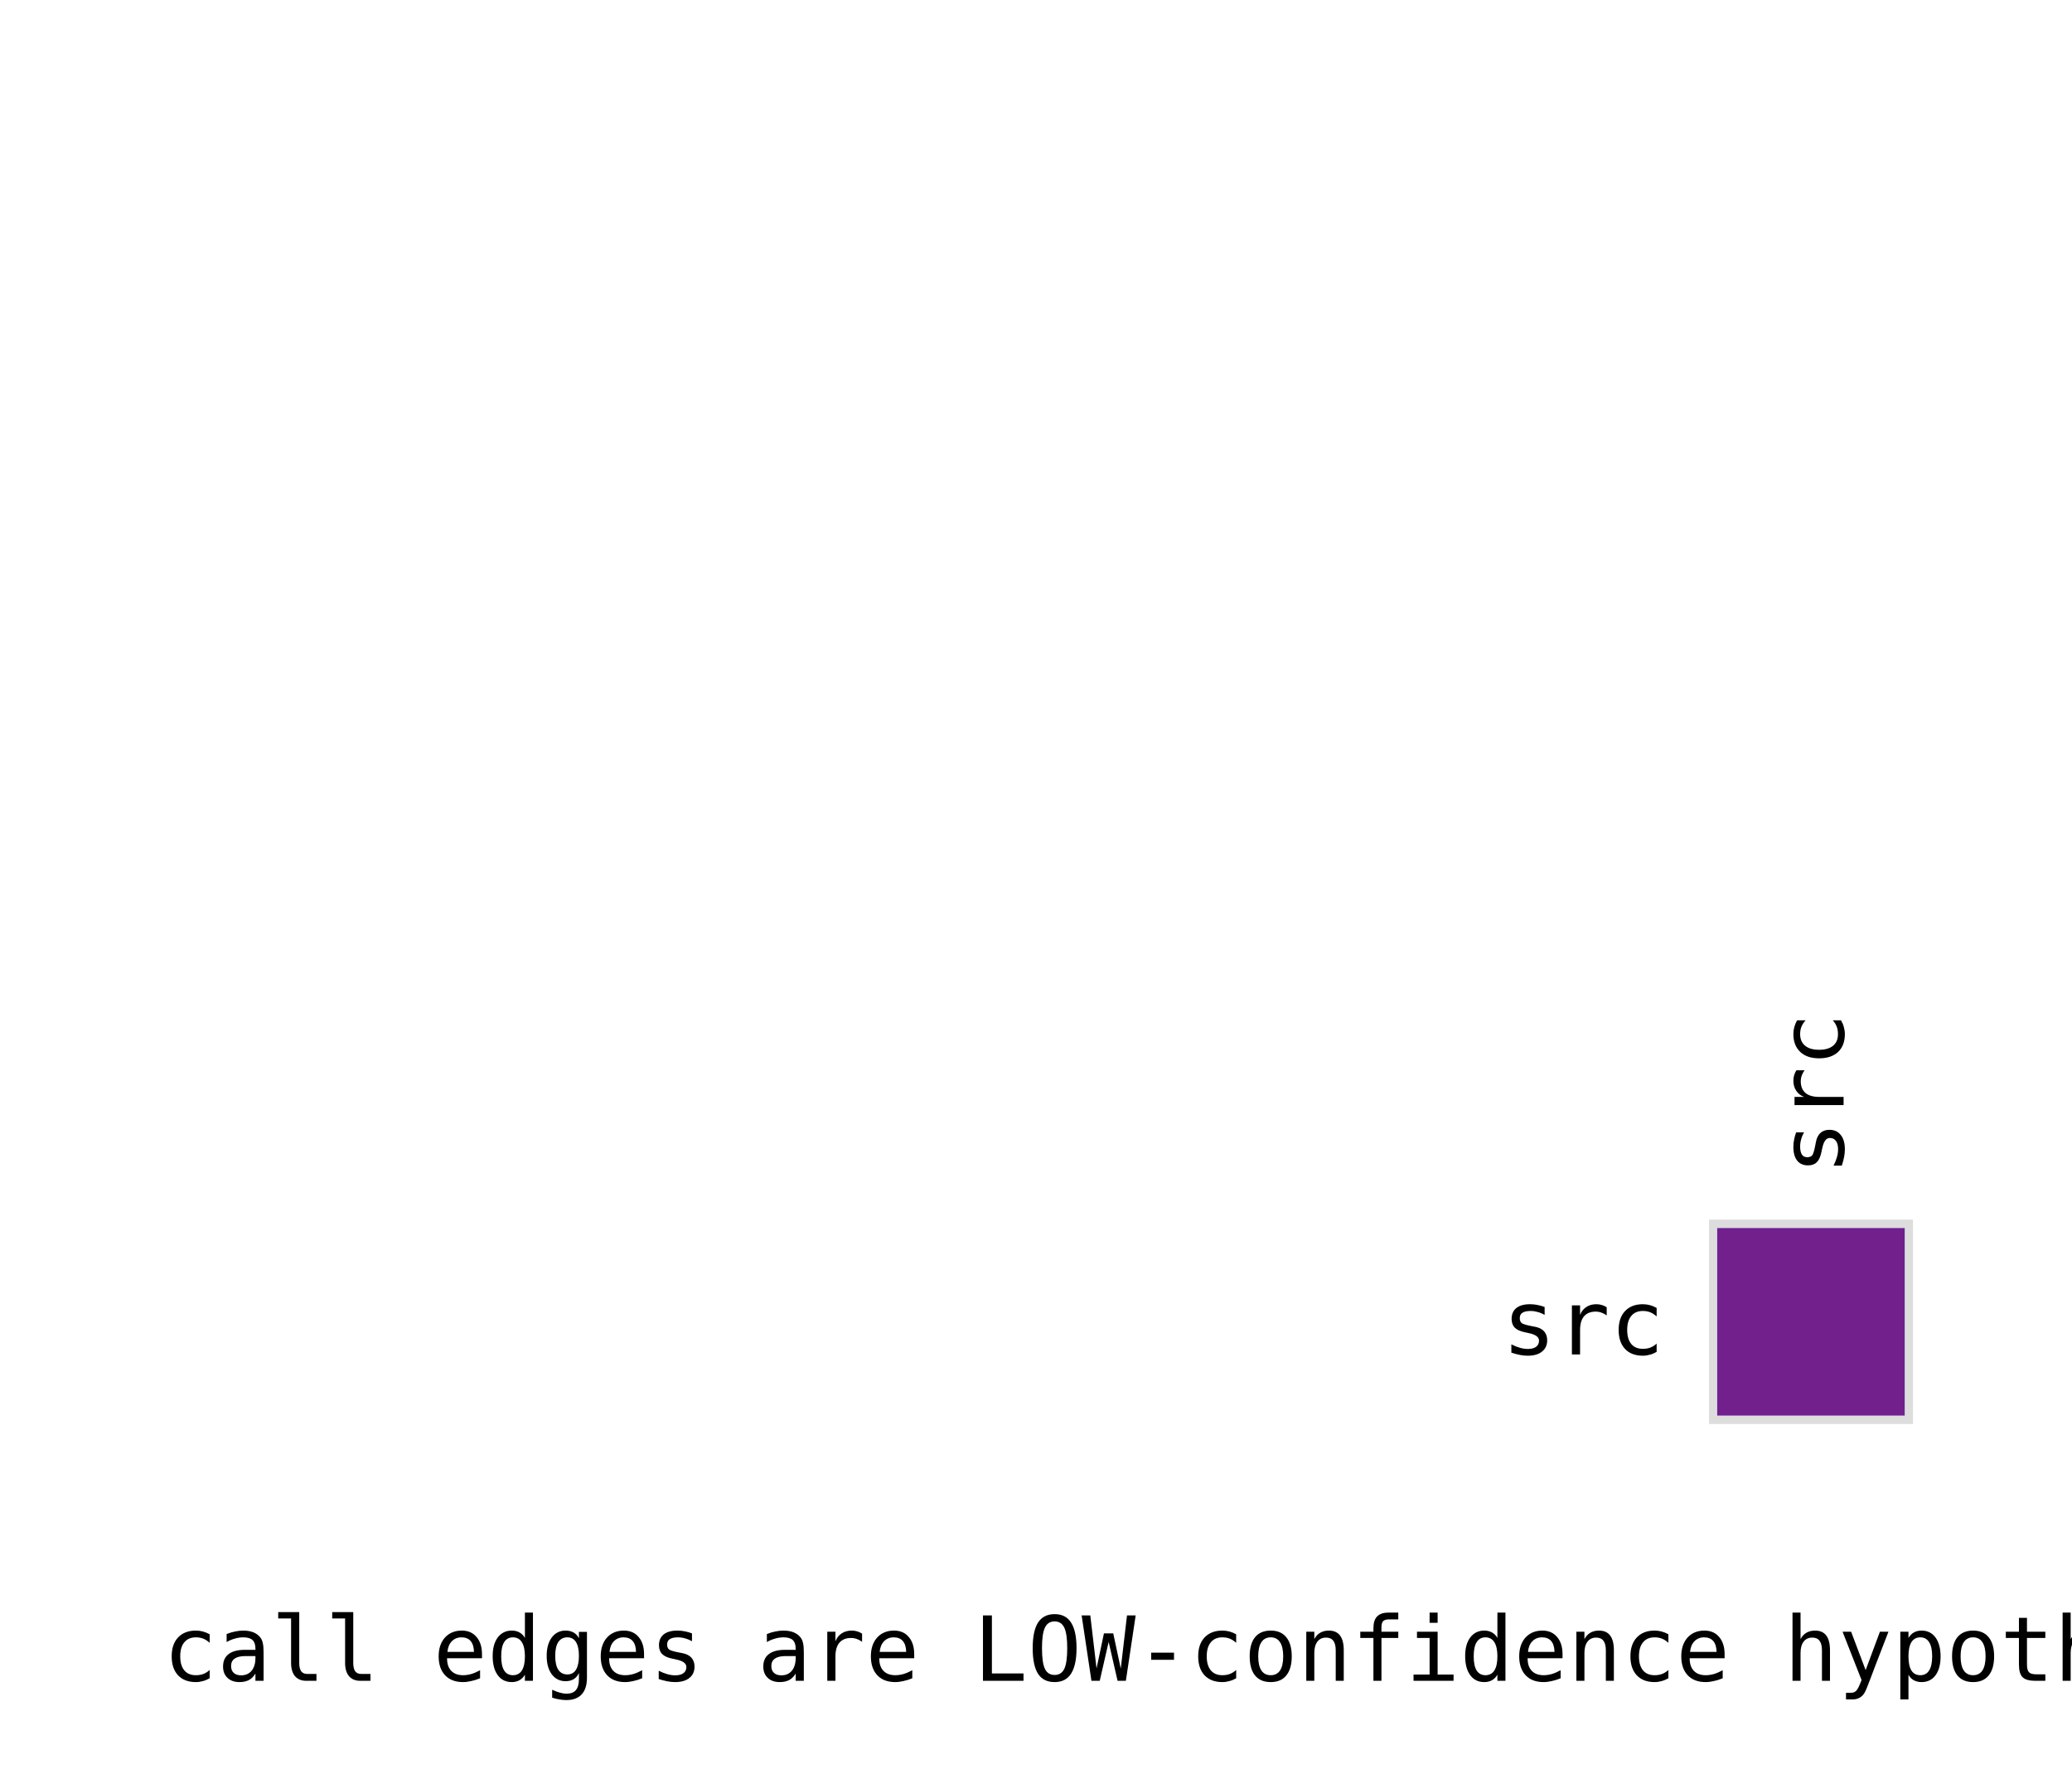
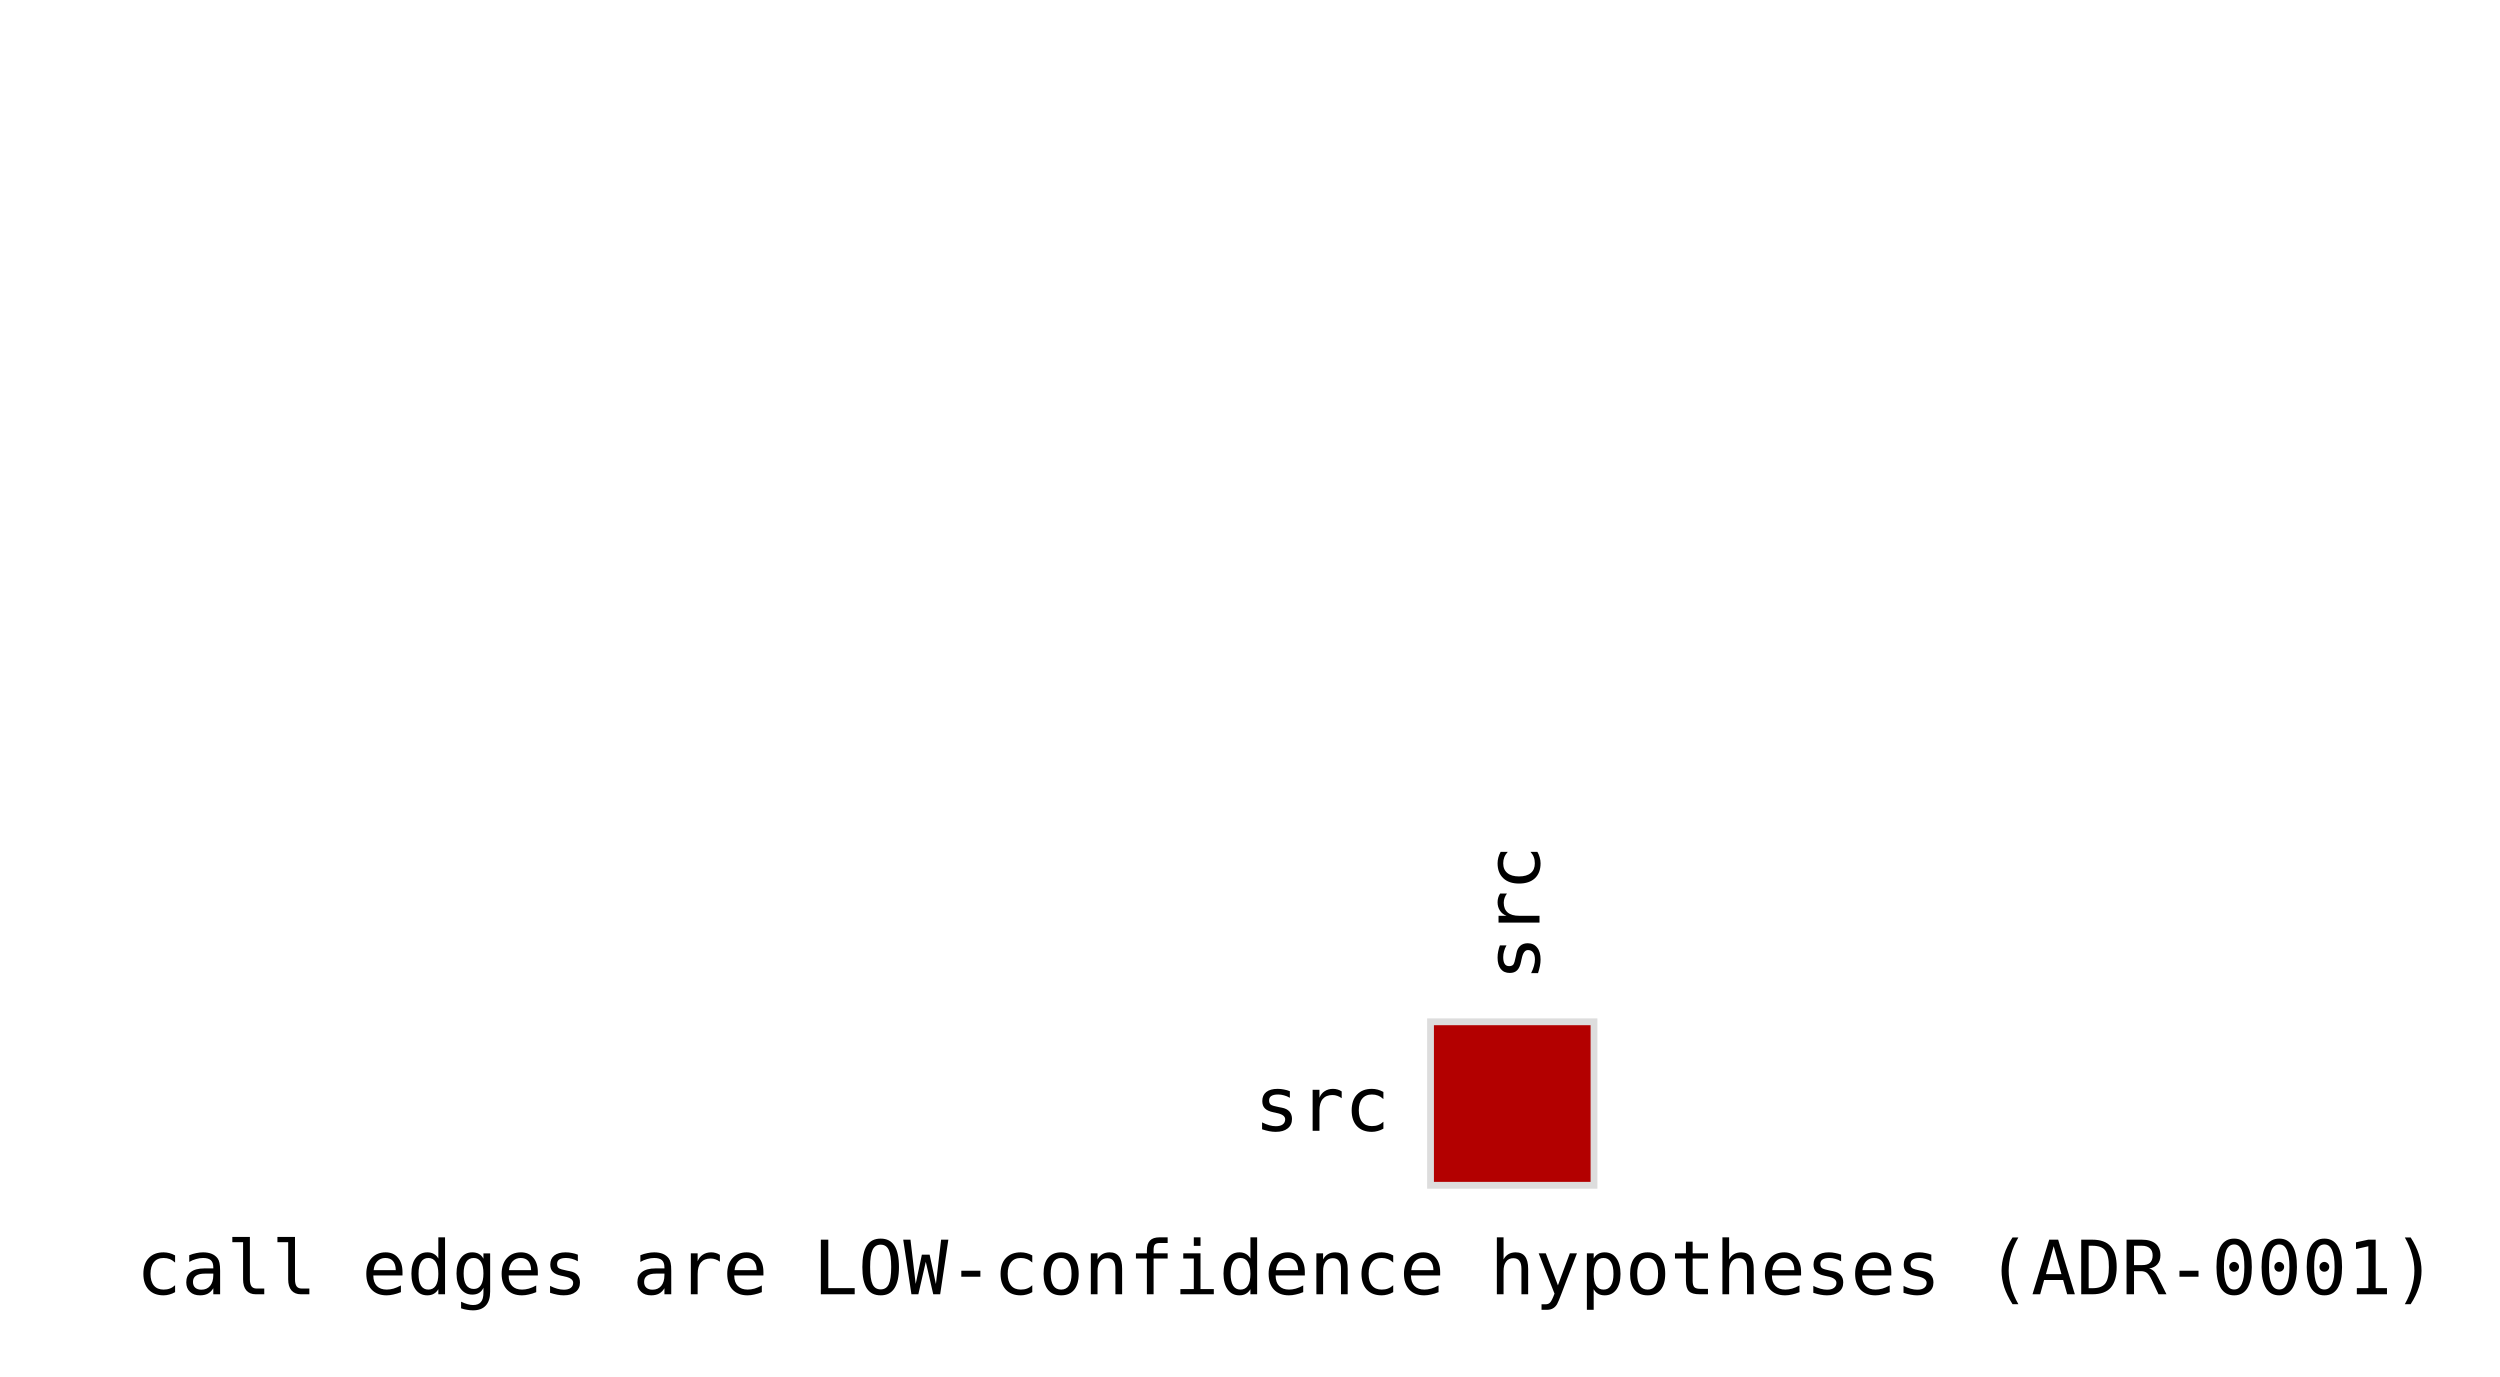
- <svg xmlns="http://www.w3.org/2000/svg" width="254" height="218" viewBox="0 0 254 218">
+ <svg xmlns="http://www.w3.org/2000/svg" width="367" height="202" viewBox="0 0 367 202">
  <g font-family="monospace" font-size="11">
    <text x="204" y="166" text-anchor="end">src</text>
    <text transform="translate(226,144) rotate(-90)">src</text>
  </g>
  <g stroke="#dddddd" stroke-width="1">
    <rect x="210" y="150" width="24" height="24" fill="#b30000" />
-     <rect x="210" y="150" width="24" height="24" fill="#3a3aff" fill-opacity="0.55" />
  </g>
-   <text x="20" y="206" font-family="monospace" font-size="11">call edges are LOW-confidence hypotheses (ADR-0001)</text>
+   <text x="20" y="190" font-family="monospace" font-size="11">call edges are LOW-confidence hypotheses (ADR-0001)</text>
</svg>
